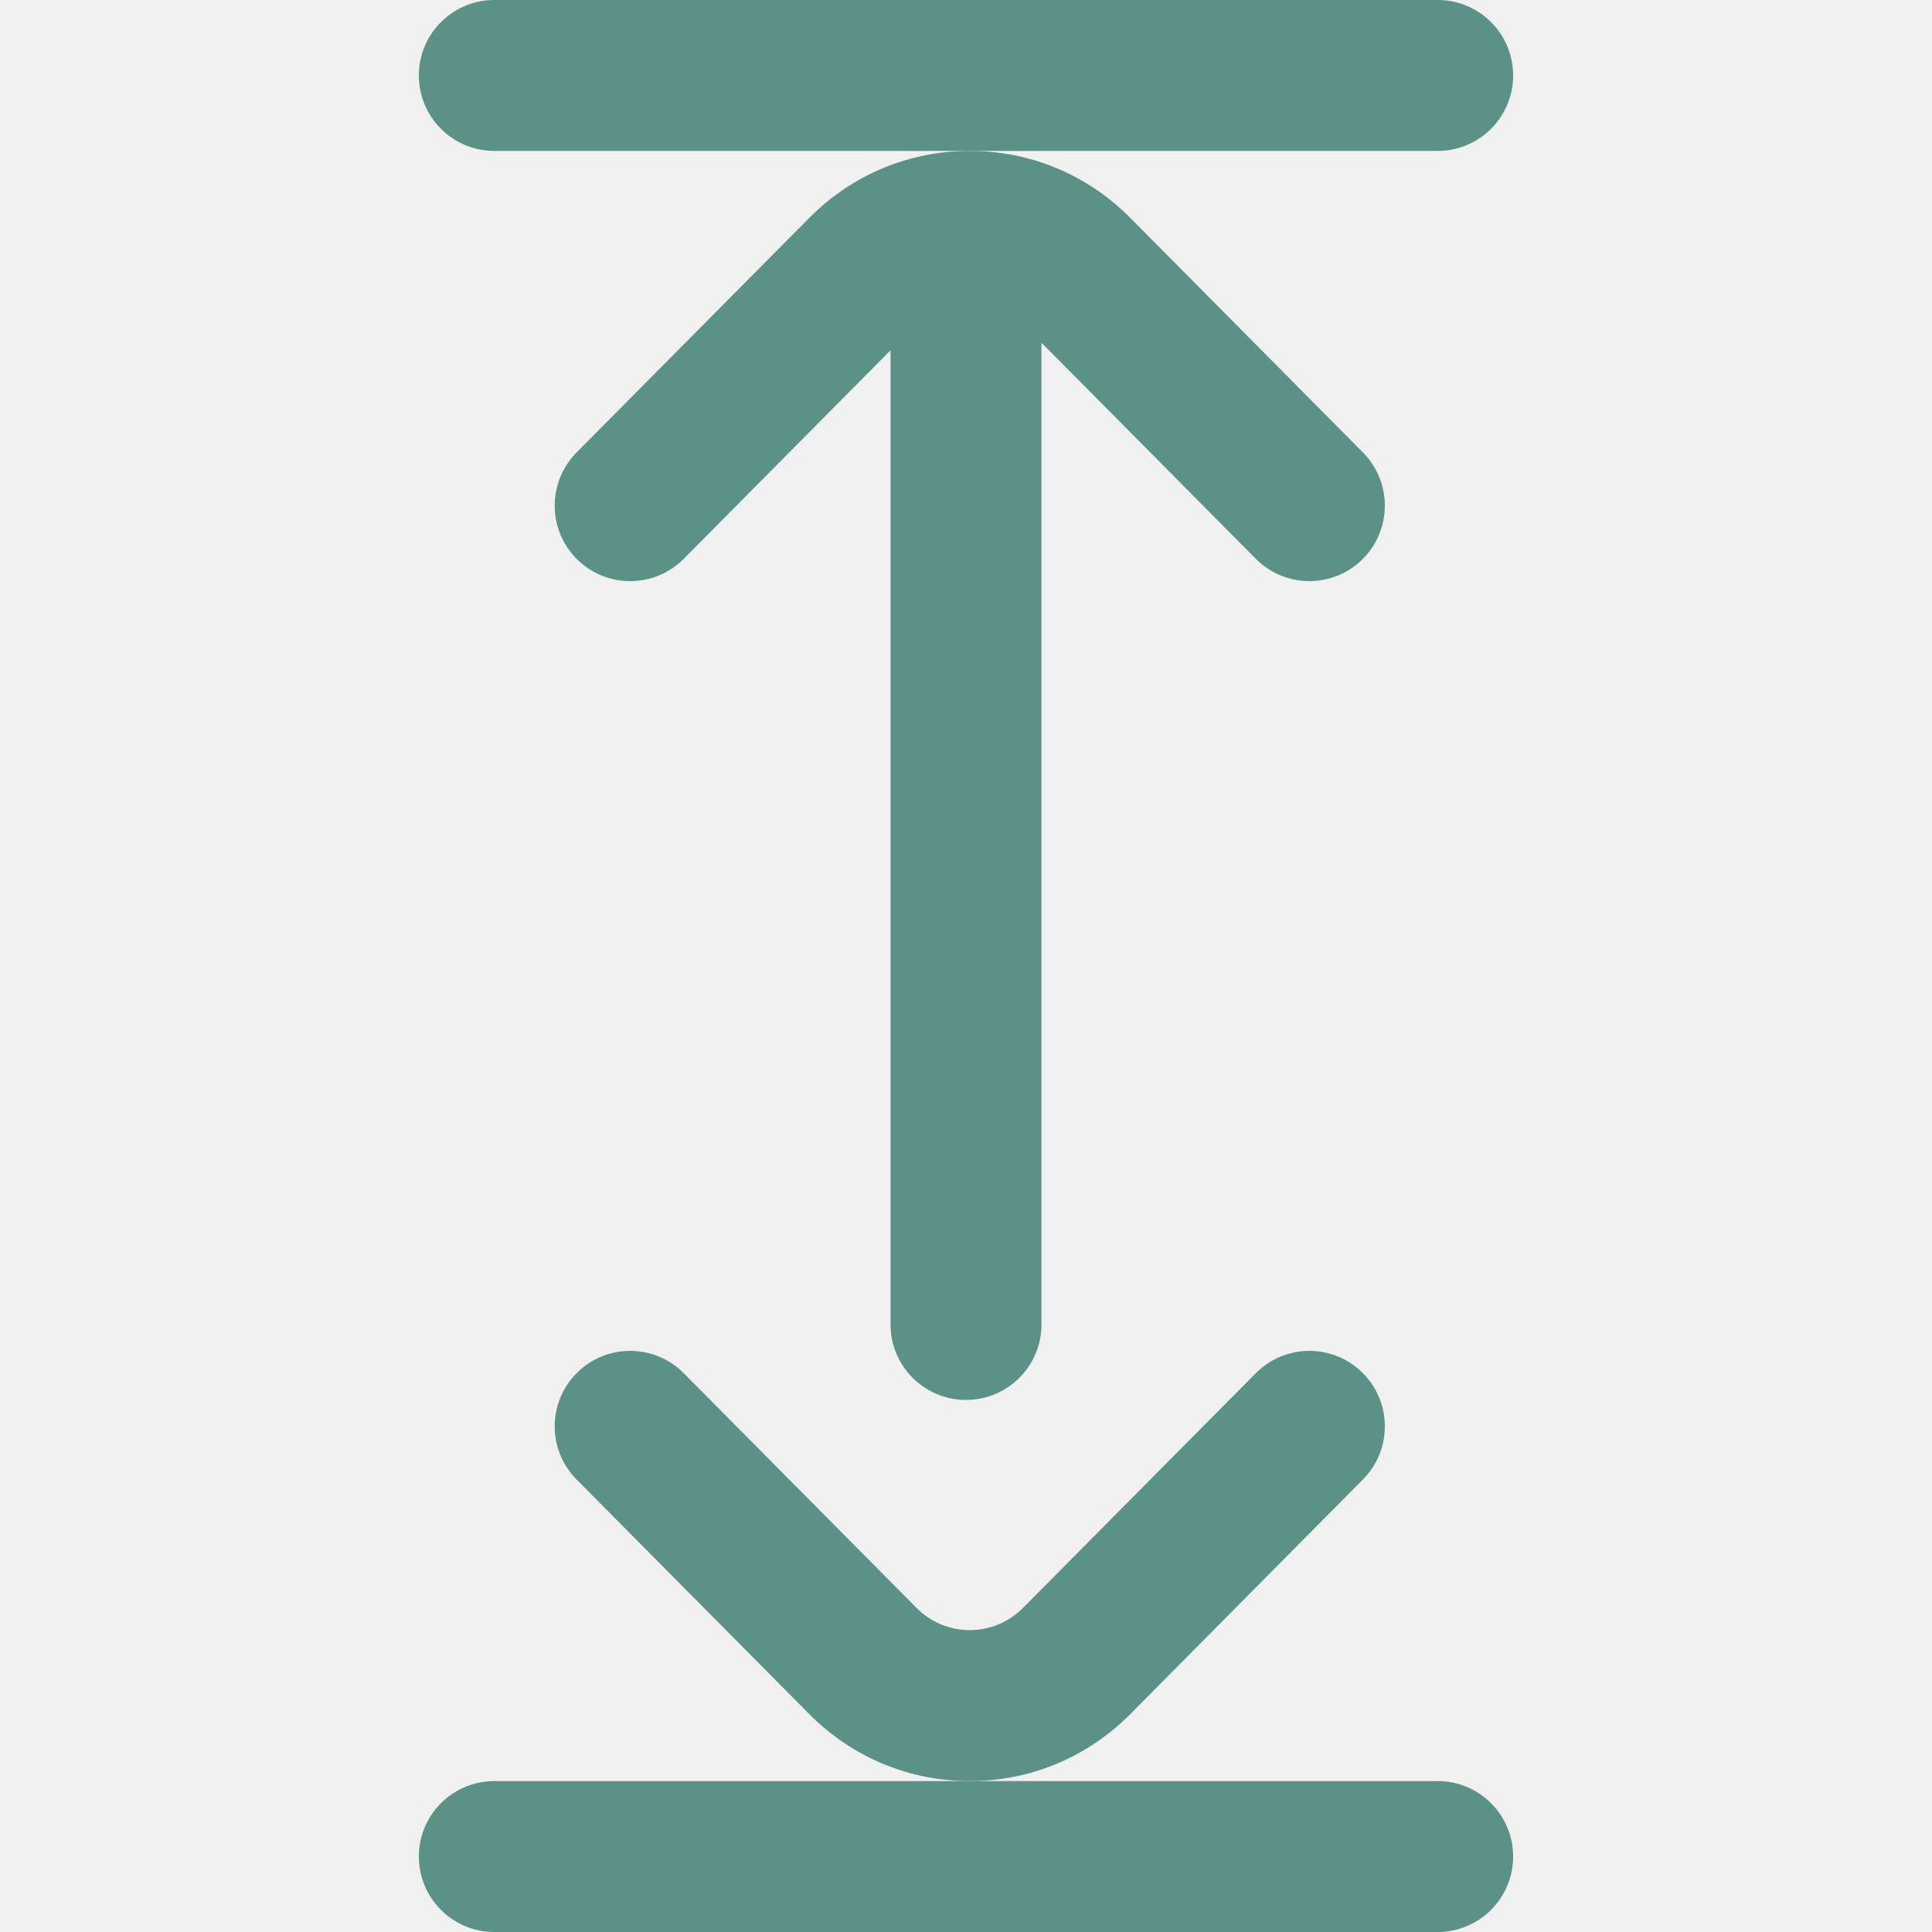
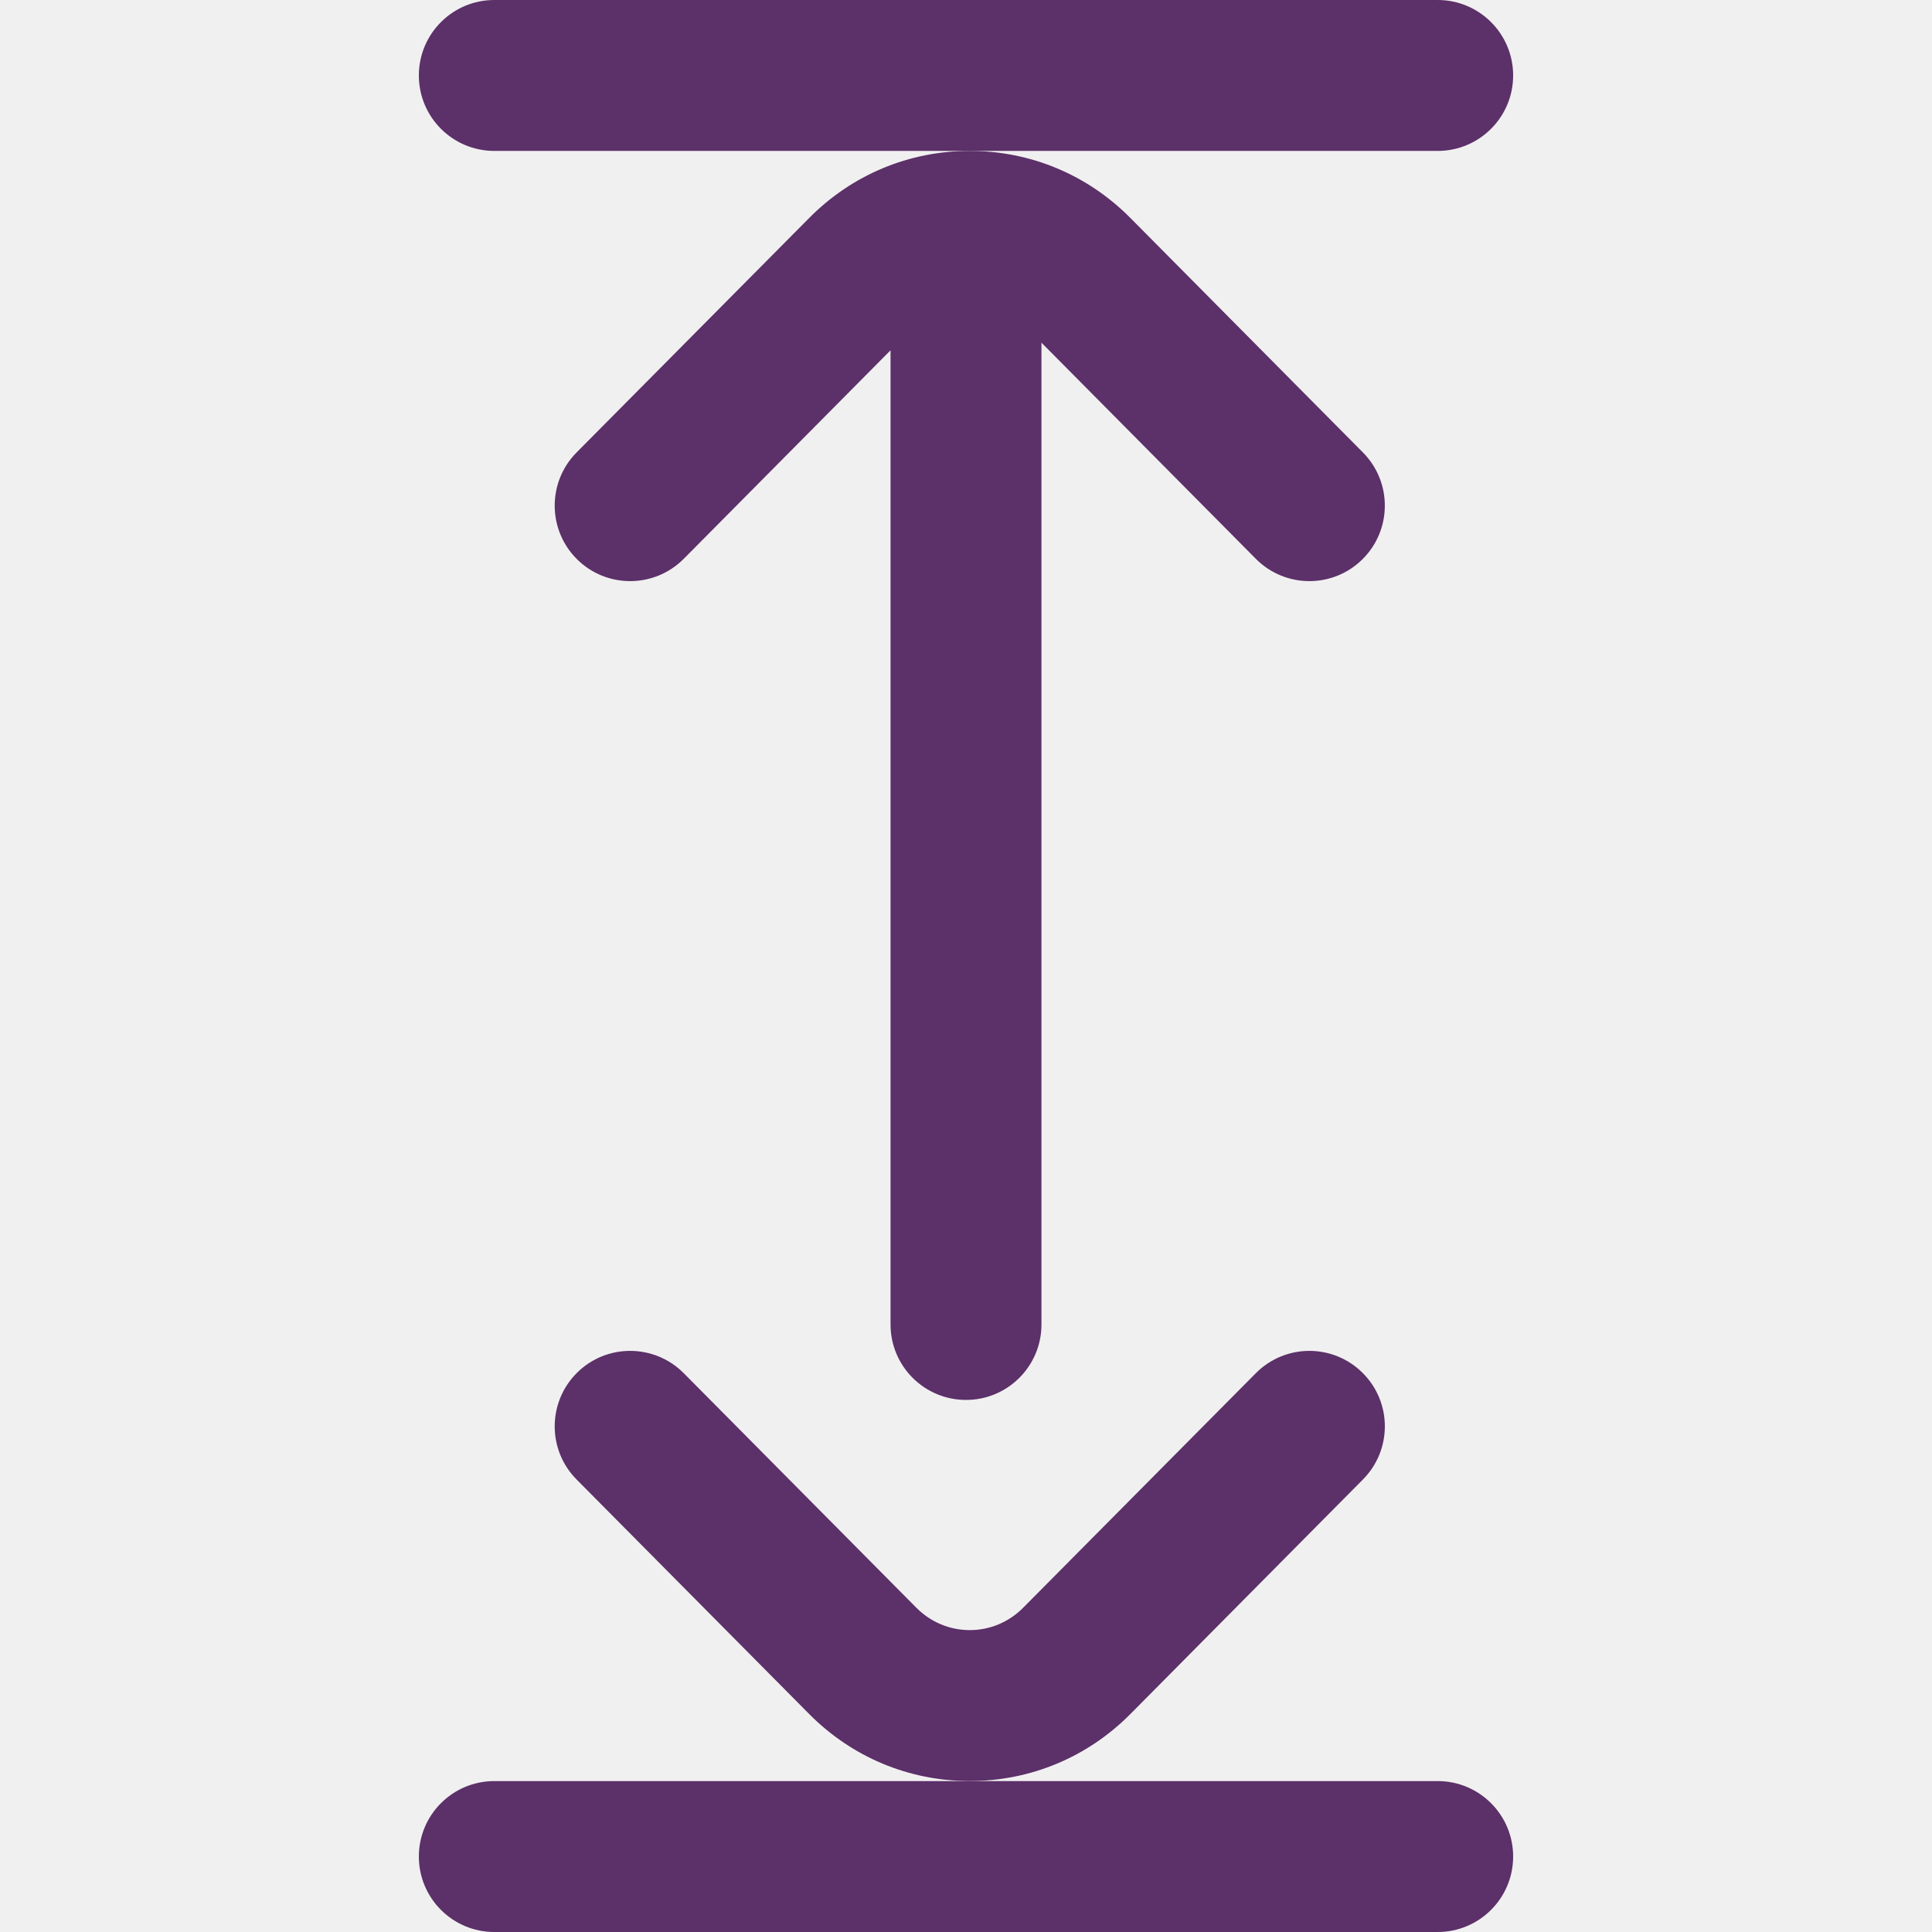
<svg xmlns="http://www.w3.org/2000/svg" width="35" height="35" viewBox="0 0 35 35" fill="none">
  <g clip-path="url(#clip0)">
-     <path d="M27.412 1.367C27.412 0.612 26.8 -2.67553e-08 26.045 -5.97617e-08L8.955 -8.06782e-07C8.2 -8.39789e-07 7.588 0.612 7.588 1.367C7.588 2.122 8.2 2.734 8.955 2.734L26.045 2.734C26.8 2.734 27.412 2.122 27.412 1.367Z" fill="#5C9188" />
-     <path d="M27.412 33.633C27.412 32.878 26.8 32.266 26.045 32.266L8.955 32.266C8.2 32.266 7.588 32.878 7.588 33.633C7.588 34.388 8.2 35 8.955 35L26.045 35C26.8 35 27.412 34.388 27.412 33.633Z" fill="#5C9188" />
-     <path d="M18.867 23.994L18.867 6.208L22.75 10.123C23.282 10.659 24.147 10.663 24.683 10.131C25.219 9.599 25.223 8.734 24.691 8.197L20.477 3.948C19.701 3.165 18.668 2.734 17.568 2.734C16.469 2.734 15.436 3.165 14.66 3.948L10.445 8.197C10.181 8.464 10.049 8.812 10.049 9.16C10.049 9.512 10.184 9.864 10.453 10.131C10.989 10.663 11.855 10.659 12.387 10.123L16.133 6.346L16.133 23.994C16.133 24.749 16.745 25.361 17.5 25.361C18.255 25.361 18.867 24.749 18.867 23.994Z" fill="#5C9188" />
-     <path d="M20.477 31.052L24.691 26.802C25.223 26.266 25.22 25.401 24.683 24.869C24.147 24.337 23.282 24.341 22.75 24.877L18.535 29.126C18.276 29.387 17.933 29.531 17.568 29.531C17.204 29.531 16.86 29.387 16.601 29.126L12.387 24.877C11.855 24.341 10.989 24.337 10.453 24.869C10.184 25.136 10.049 25.488 10.049 25.84C10.049 26.188 10.181 26.536 10.445 26.802L14.66 31.052C15.436 31.834 16.469 32.266 17.568 32.266C18.668 32.266 19.701 31.834 20.477 31.052Z" fill="#5C9188" />
+     <path d="M27.412 1.367C27.412 0.612 26.8 7.80027e-07 26.045 7.4702e-07L8.955 0C8.2 -3.3007e-08 7.588 0.612 7.588 1.367C7.588 2.122 8.2 2.734 8.955 2.734H26.045C26.8 2.734 27.412 2.122 27.412 1.367Z" fill="#5C3069" />
+     <path d="M27.412 33.633C27.412 32.878 26.8 32.266 26.045 32.266H8.955C8.2 32.266 7.588 32.878 7.588 33.633C7.588 34.388 8.2 35 8.955 35H26.045C26.8 35 27.412 34.388 27.412 33.633Z" fill="#5C3069" />
+     <path d="M18.867 23.994V6.208L22.75 10.123C23.282 10.659 24.147 10.663 24.683 10.131C25.219 9.599 25.223 8.734 24.691 8.197L20.477 3.948C19.701 3.165 18.668 2.734 17.568 2.734C16.469 2.734 15.436 3.165 14.66 3.948L10.445 8.197C10.181 8.464 10.049 8.812 10.049 9.16C10.049 9.512 10.184 9.864 10.453 10.131C10.989 10.663 11.855 10.659 12.387 10.123L16.133 6.346V23.994C16.133 24.749 16.745 25.361 17.5 25.361C18.255 25.361 18.867 24.749 18.867 23.994Z" fill="#5C3069" />
+     <path d="M20.477 31.052L24.691 26.802C25.223 26.266 25.22 25.401 24.683 24.869C24.147 24.337 23.282 24.341 22.75 24.877L18.535 29.126C18.276 29.387 17.933 29.531 17.568 29.531C17.204 29.531 16.86 29.387 16.601 29.126L12.387 24.877C11.855 24.341 10.989 24.337 10.453 24.869C10.184 25.136 10.049 25.488 10.049 25.84C10.049 26.188 10.181 26.536 10.445 26.802L14.66 31.052C15.436 31.834 16.469 32.265 17.568 32.265C18.668 32.265 19.701 31.834 20.477 31.052Z" fill="#5C3069" />
  </g>
  <defs>
    <clipPath id="clip0">
-       <rect width="35" height="35" fill="white" transform="translate(35) rotate(90)" />
+       <rect width="35" height="35" fill="white" />
    </clipPath>
  </defs>
</svg>
